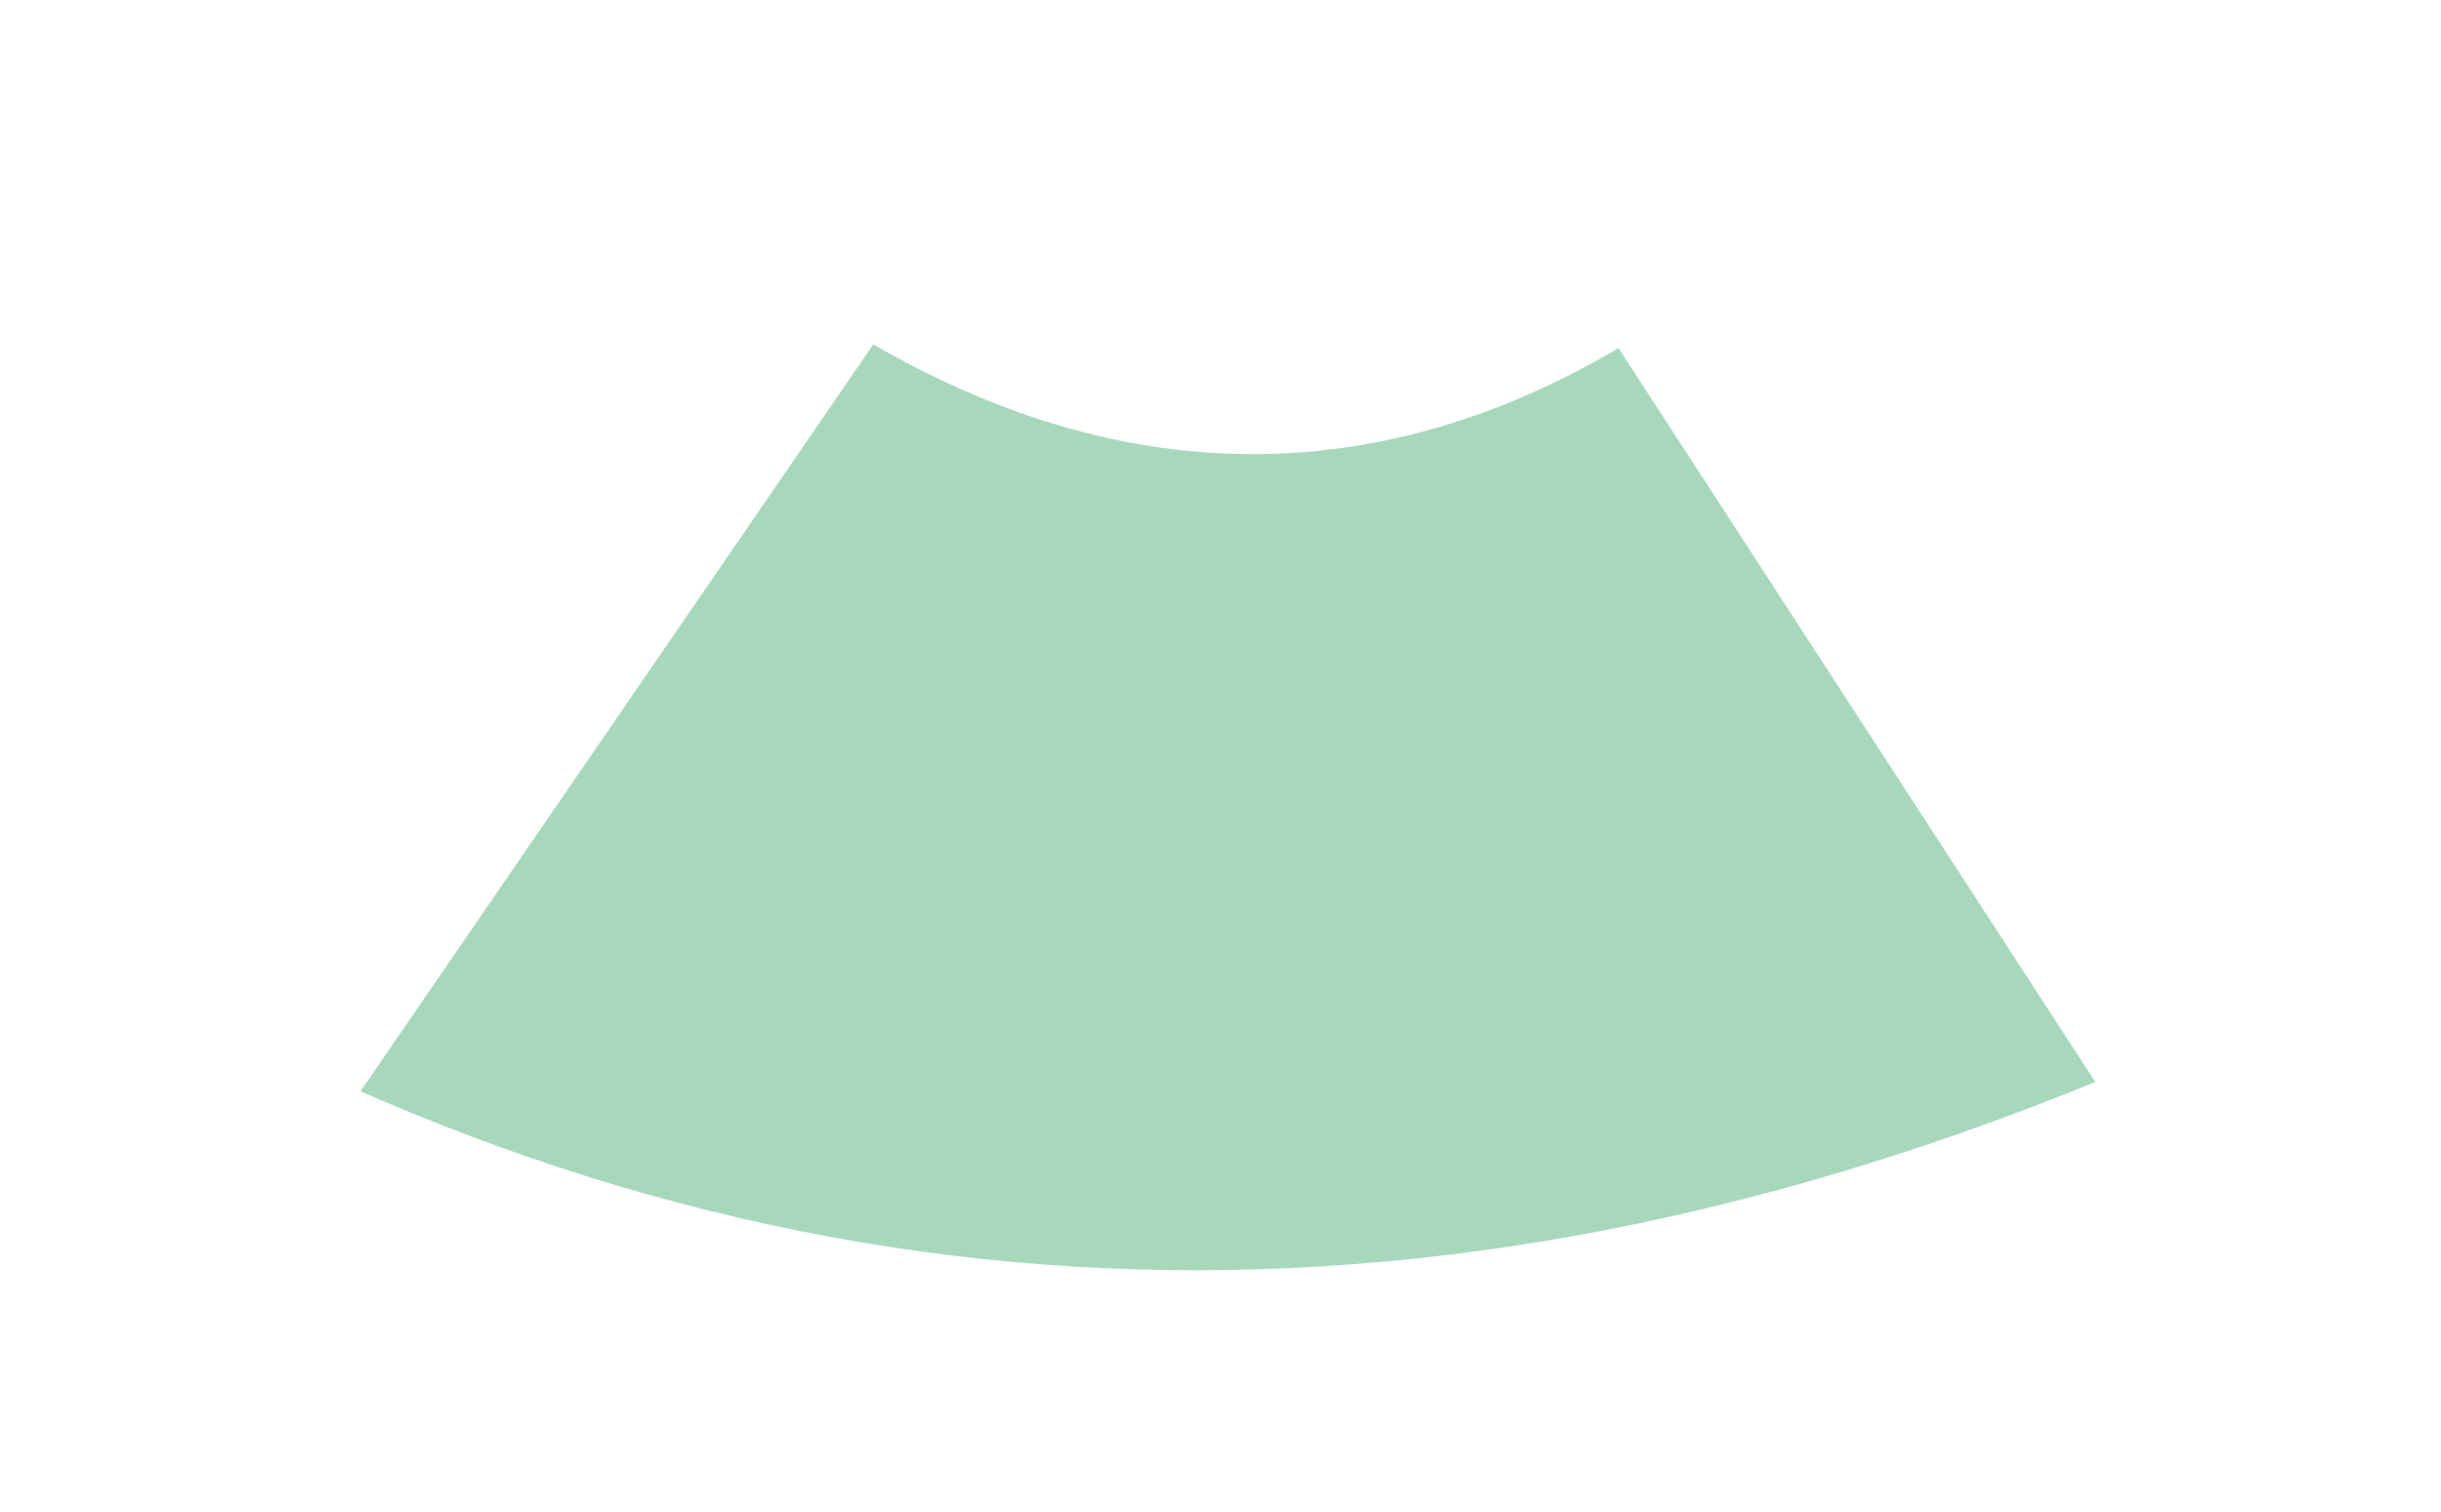
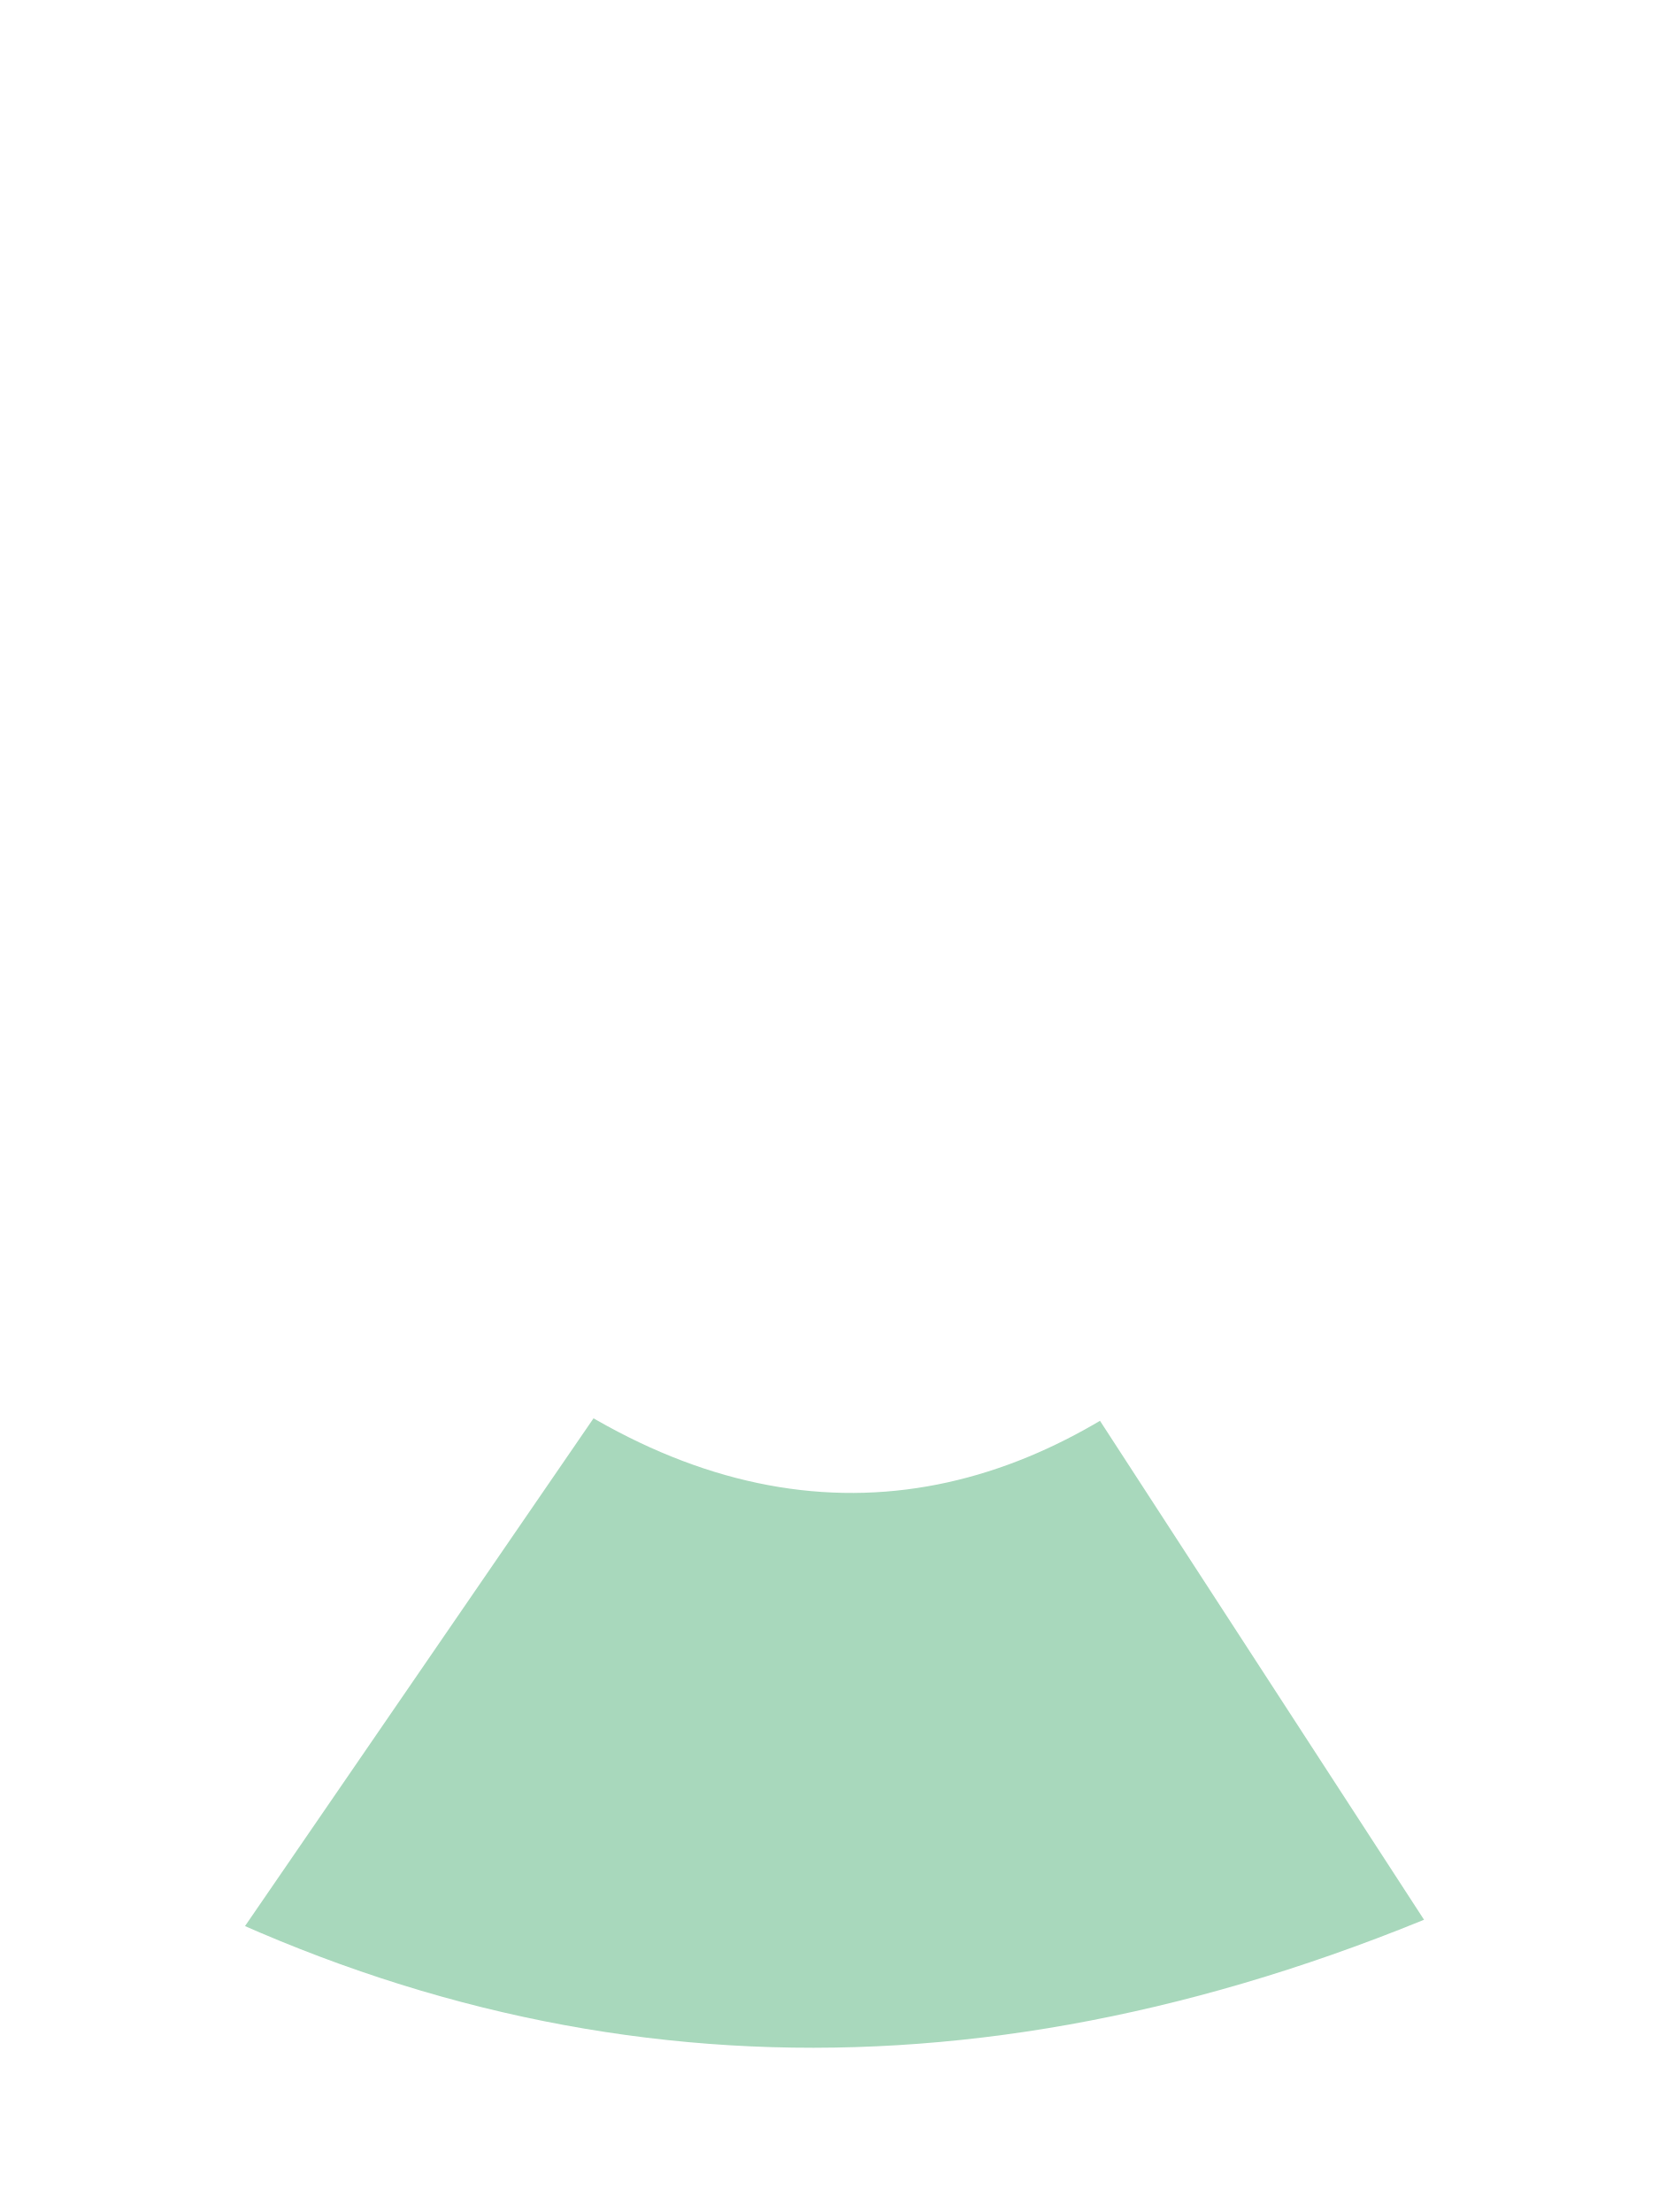
- <svg xmlns="http://www.w3.org/2000/svg" width="15" height="9.293" viewBox="0 0 15 9.293">
-   <path fill-rule="nonzero" fill="rgb(65.882%, 84.706%, 73.725%)" fill-opacity="1" stroke-width="1.496" stroke-linecap="butt" stroke-linejoin="miter" stroke="rgb(100%, 100%, 100%)" stroke-opacity="1" stroke-miterlimit="4" d="M 1.102 7.008 L 5.164 1.09 C 7.02 2.457 8.656 2.262 10.156 1.09 L 13.984 6.984 C 9.441 9.082 5.148 9.07 1.102 7.008 Z M 1.102 7.008 " />
+ <svg xmlns="http://www.w3.org/2000/svg" width="15" height="20" viewBox="0 0 15 20">
+   <path fill-rule="nonzero" fill="rgb(65.882%, 84.706%, 73.725%)" fill-opacity="1" stroke-width="1.496" stroke-linecap="butt" stroke-linejoin="miter" stroke="rgb(100%, 100%, 100%)" stroke-opacity="1" stroke-miterlimit="4" d="M 1.102 17.715 L 5.164 11.797 C 7.02 13.164 8.656 12.969 10.156 11.797 L 13.984 17.691 C 9.441 19.789 5.148 19.777 1.102 17.715 Z M 1.102 17.715 " />
</svg>
